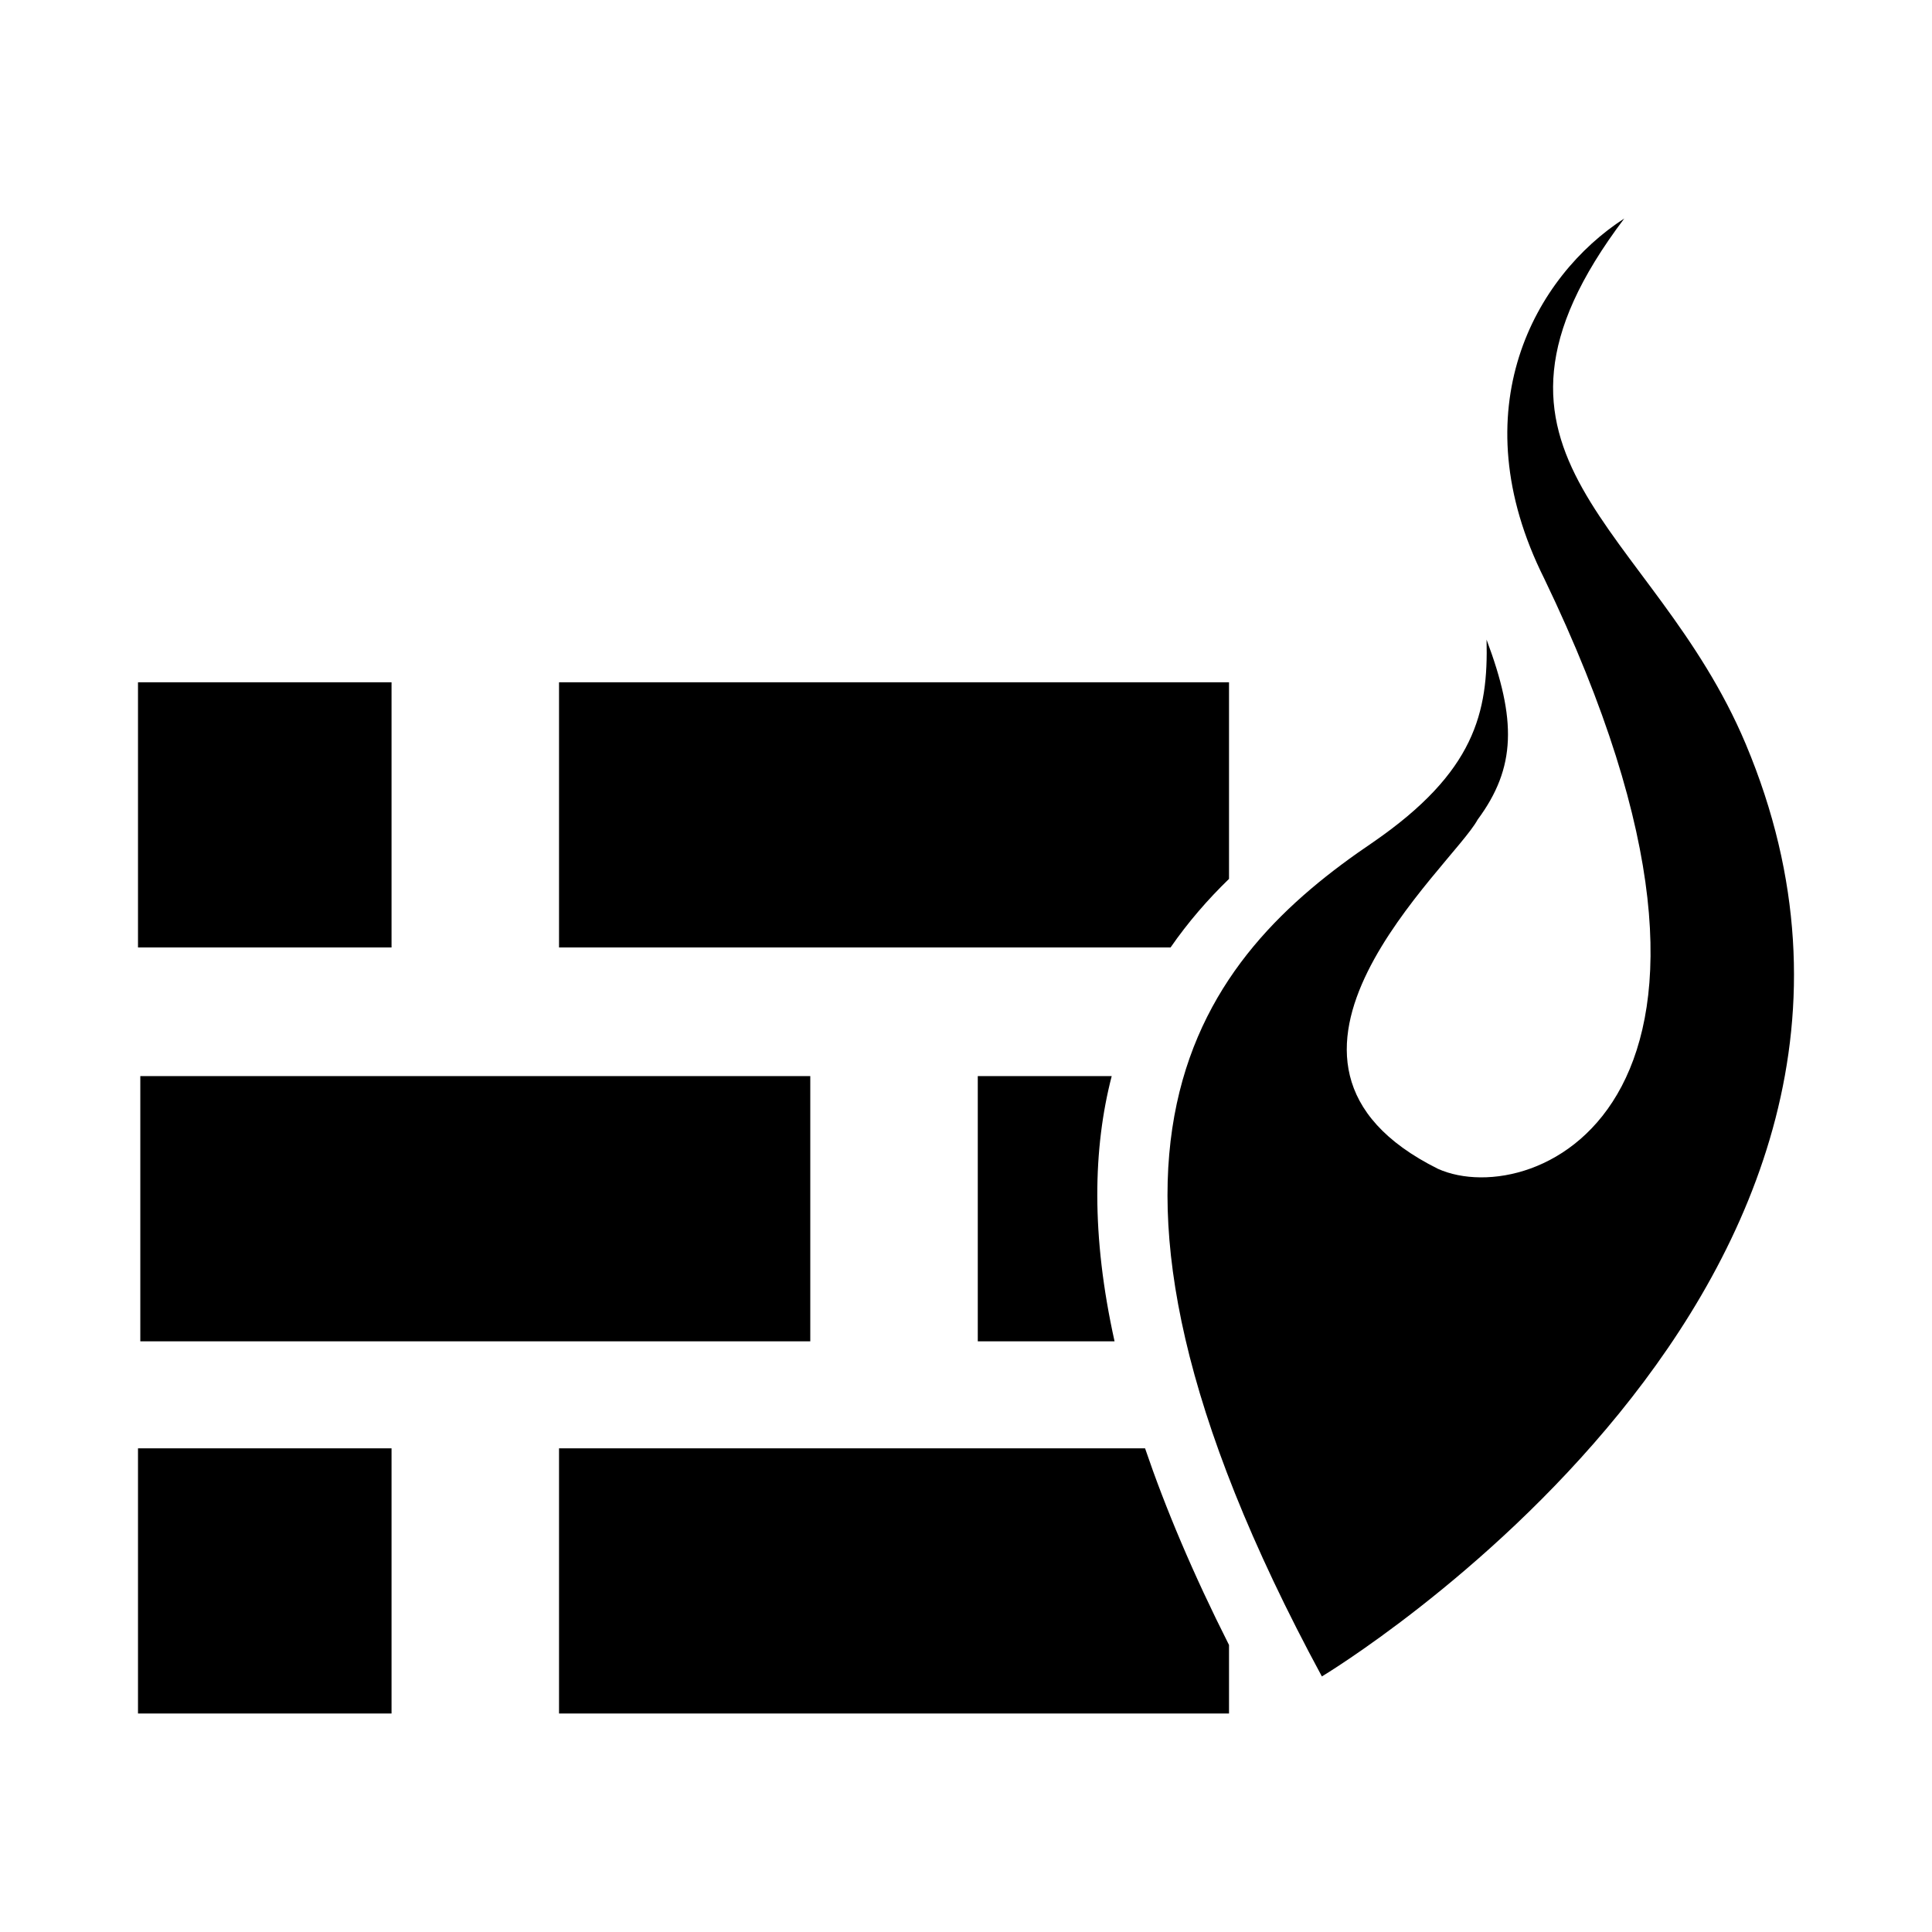
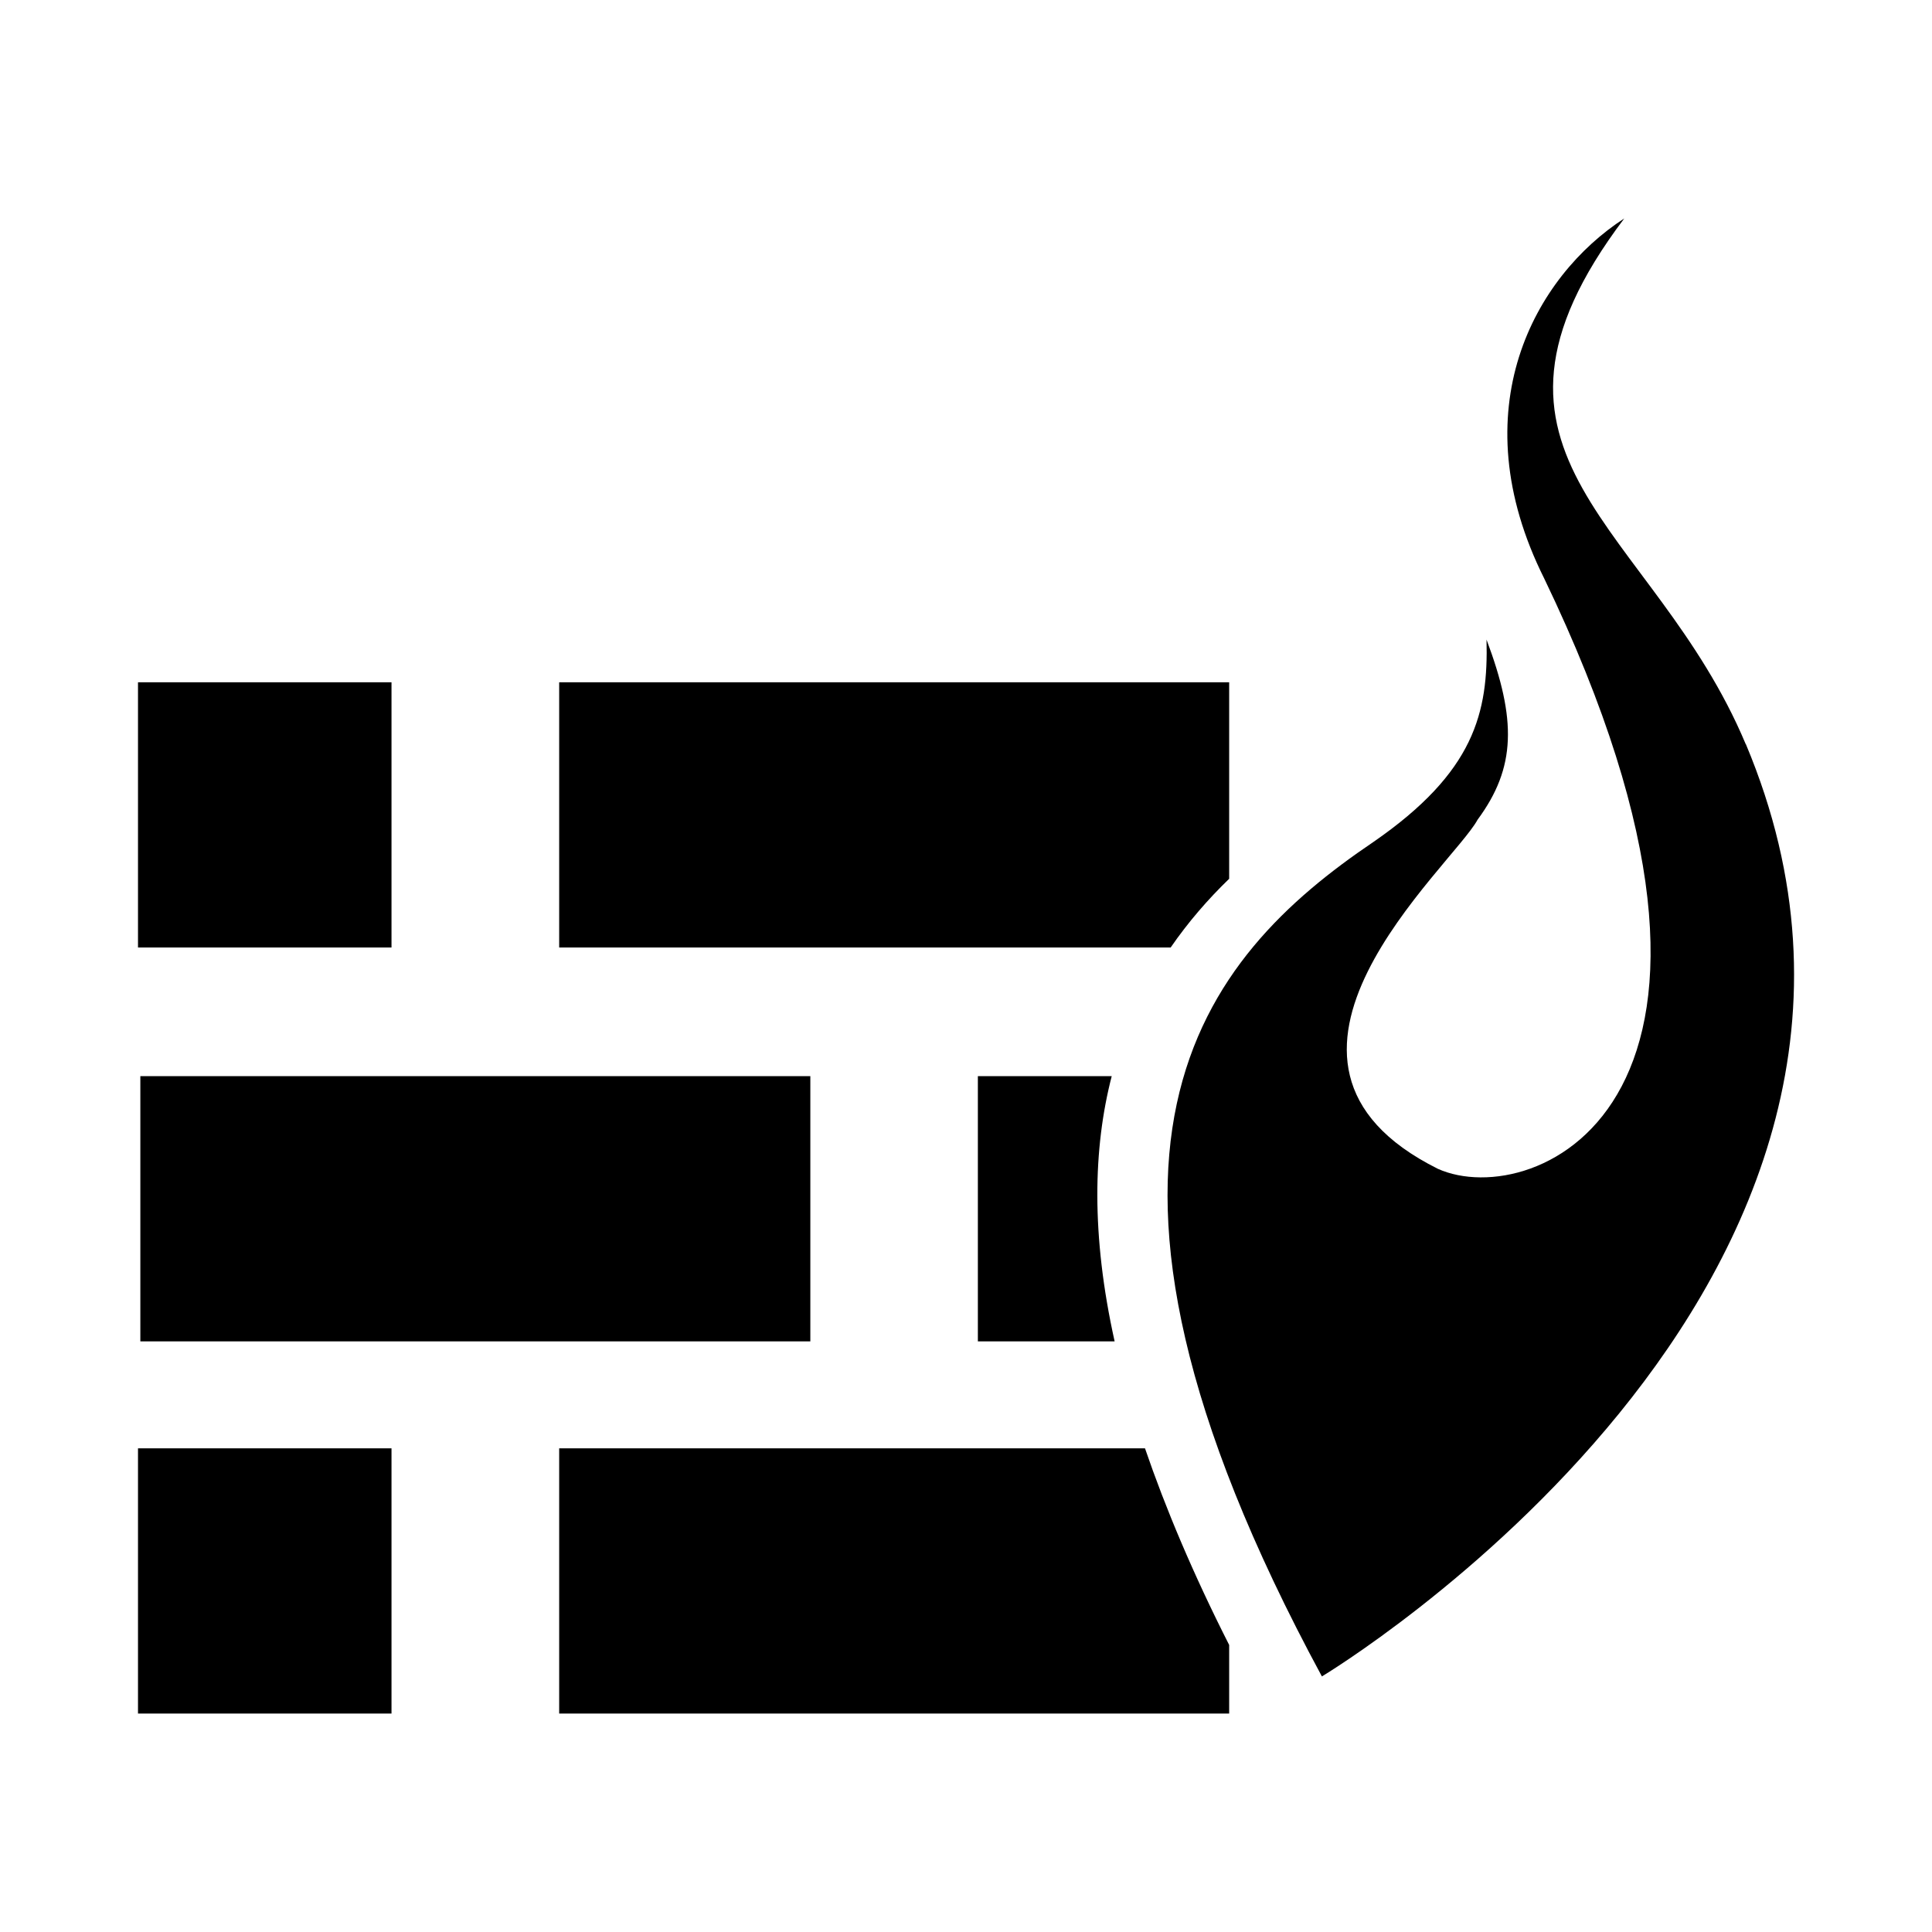
<svg xmlns="http://www.w3.org/2000/svg" id="libre-firewall" viewBox="0 0 14 14">
-   <g transform="matrix(0.02646043,0,0,0.02646043,1,1.000005)">
-     <path d="M 69.434,221.678 H 0 v -72.625 h 69.434 v 72.625 z M 0,431.464 H 69.434 V 358.839 H 0 v 72.625 z M 0.632,329.542 H 184.109 V 256.907 H 0.632 v 72.635 z m 229.347,-72.635 v 72.635 h 37.459 c -6.457,-29.127 -5.888,-52.897 -0.782,-72.635 H 229.979 z M 115.303,358.839 v 72.625 h 183.479 v -18.765 c -9.86,-19.528 -17.391,-37.416 -22.993,-53.86 H 115.303 z M 298.782,202.898 V 149.054 H 115.303 v 72.625 h 167.468 c 4.782,-6.909 10.188,-13.134 16.011,-18.781 z m 141.516,-36.917 c -25.319,-60.268 -82.806,-78.378 -33.27,-143.938 -24.405,15.77 -45.105,52.247 -21.938,98.575 68.975,143.468 -2.708,173.516 -29.083,161.685 -58.901,-29.33 3.939,-82.813 10.851,-95.616 10.6,-14.306 10.688,-27.384 2.457,-49.305 0.494,19.964 -3.199,36.238 -31.046,55.45 -46.345,31.314 -92.436,83.56 -14.055,228.48 10e-4,0.011 178.4,-107.026 116.084,-255.331 z" />
-   </g>
+   <path d="m 2.837,6.866 -1.837,0 0,-1.922 1.837,0 0,1.922 z m -1.837,5.551 1.837,0 0,-1.922 -1.837,0 0,1.922 z m 0.017,-2.697 4.855,0 0,-1.922 -4.855,0 0,1.922 z m 6.069,-1.922 0,1.922 0.991,0 C 7.906,8.949 7.921,8.32 8.056,7.798 l -0.97,0 z m -3.034,2.697 0,1.922 4.855,0 0,-0.497 C 8.645,11.403 8.446,10.93 8.297,10.495 l -4.247,0 z m 4.855,-4.126 0,-1.425 -4.855,0 0,1.922 4.431,0 C 8.609,6.683 8.752,6.518 8.906,6.369 Z M 12.65,5.392 C 11.981,3.797 10.459,3.318 11.77,1.583 11.124,2.001 10.577,2.966 11.19,4.192 13.015,7.988 11.118,8.783 10.42,8.47 8.862,7.694 10.524,6.279 10.707,5.94 c 0.28,-0.379 0.283,-0.725 0.065,-1.305 0.013,0.528 -0.085,0.959 -0.821,1.467 -1.226,0.829 -2.446,2.211 -0.372,6.046 2.64e-5,2.9e-4 4.721,-2.832 3.072,-6.756 z" />
</svg>
